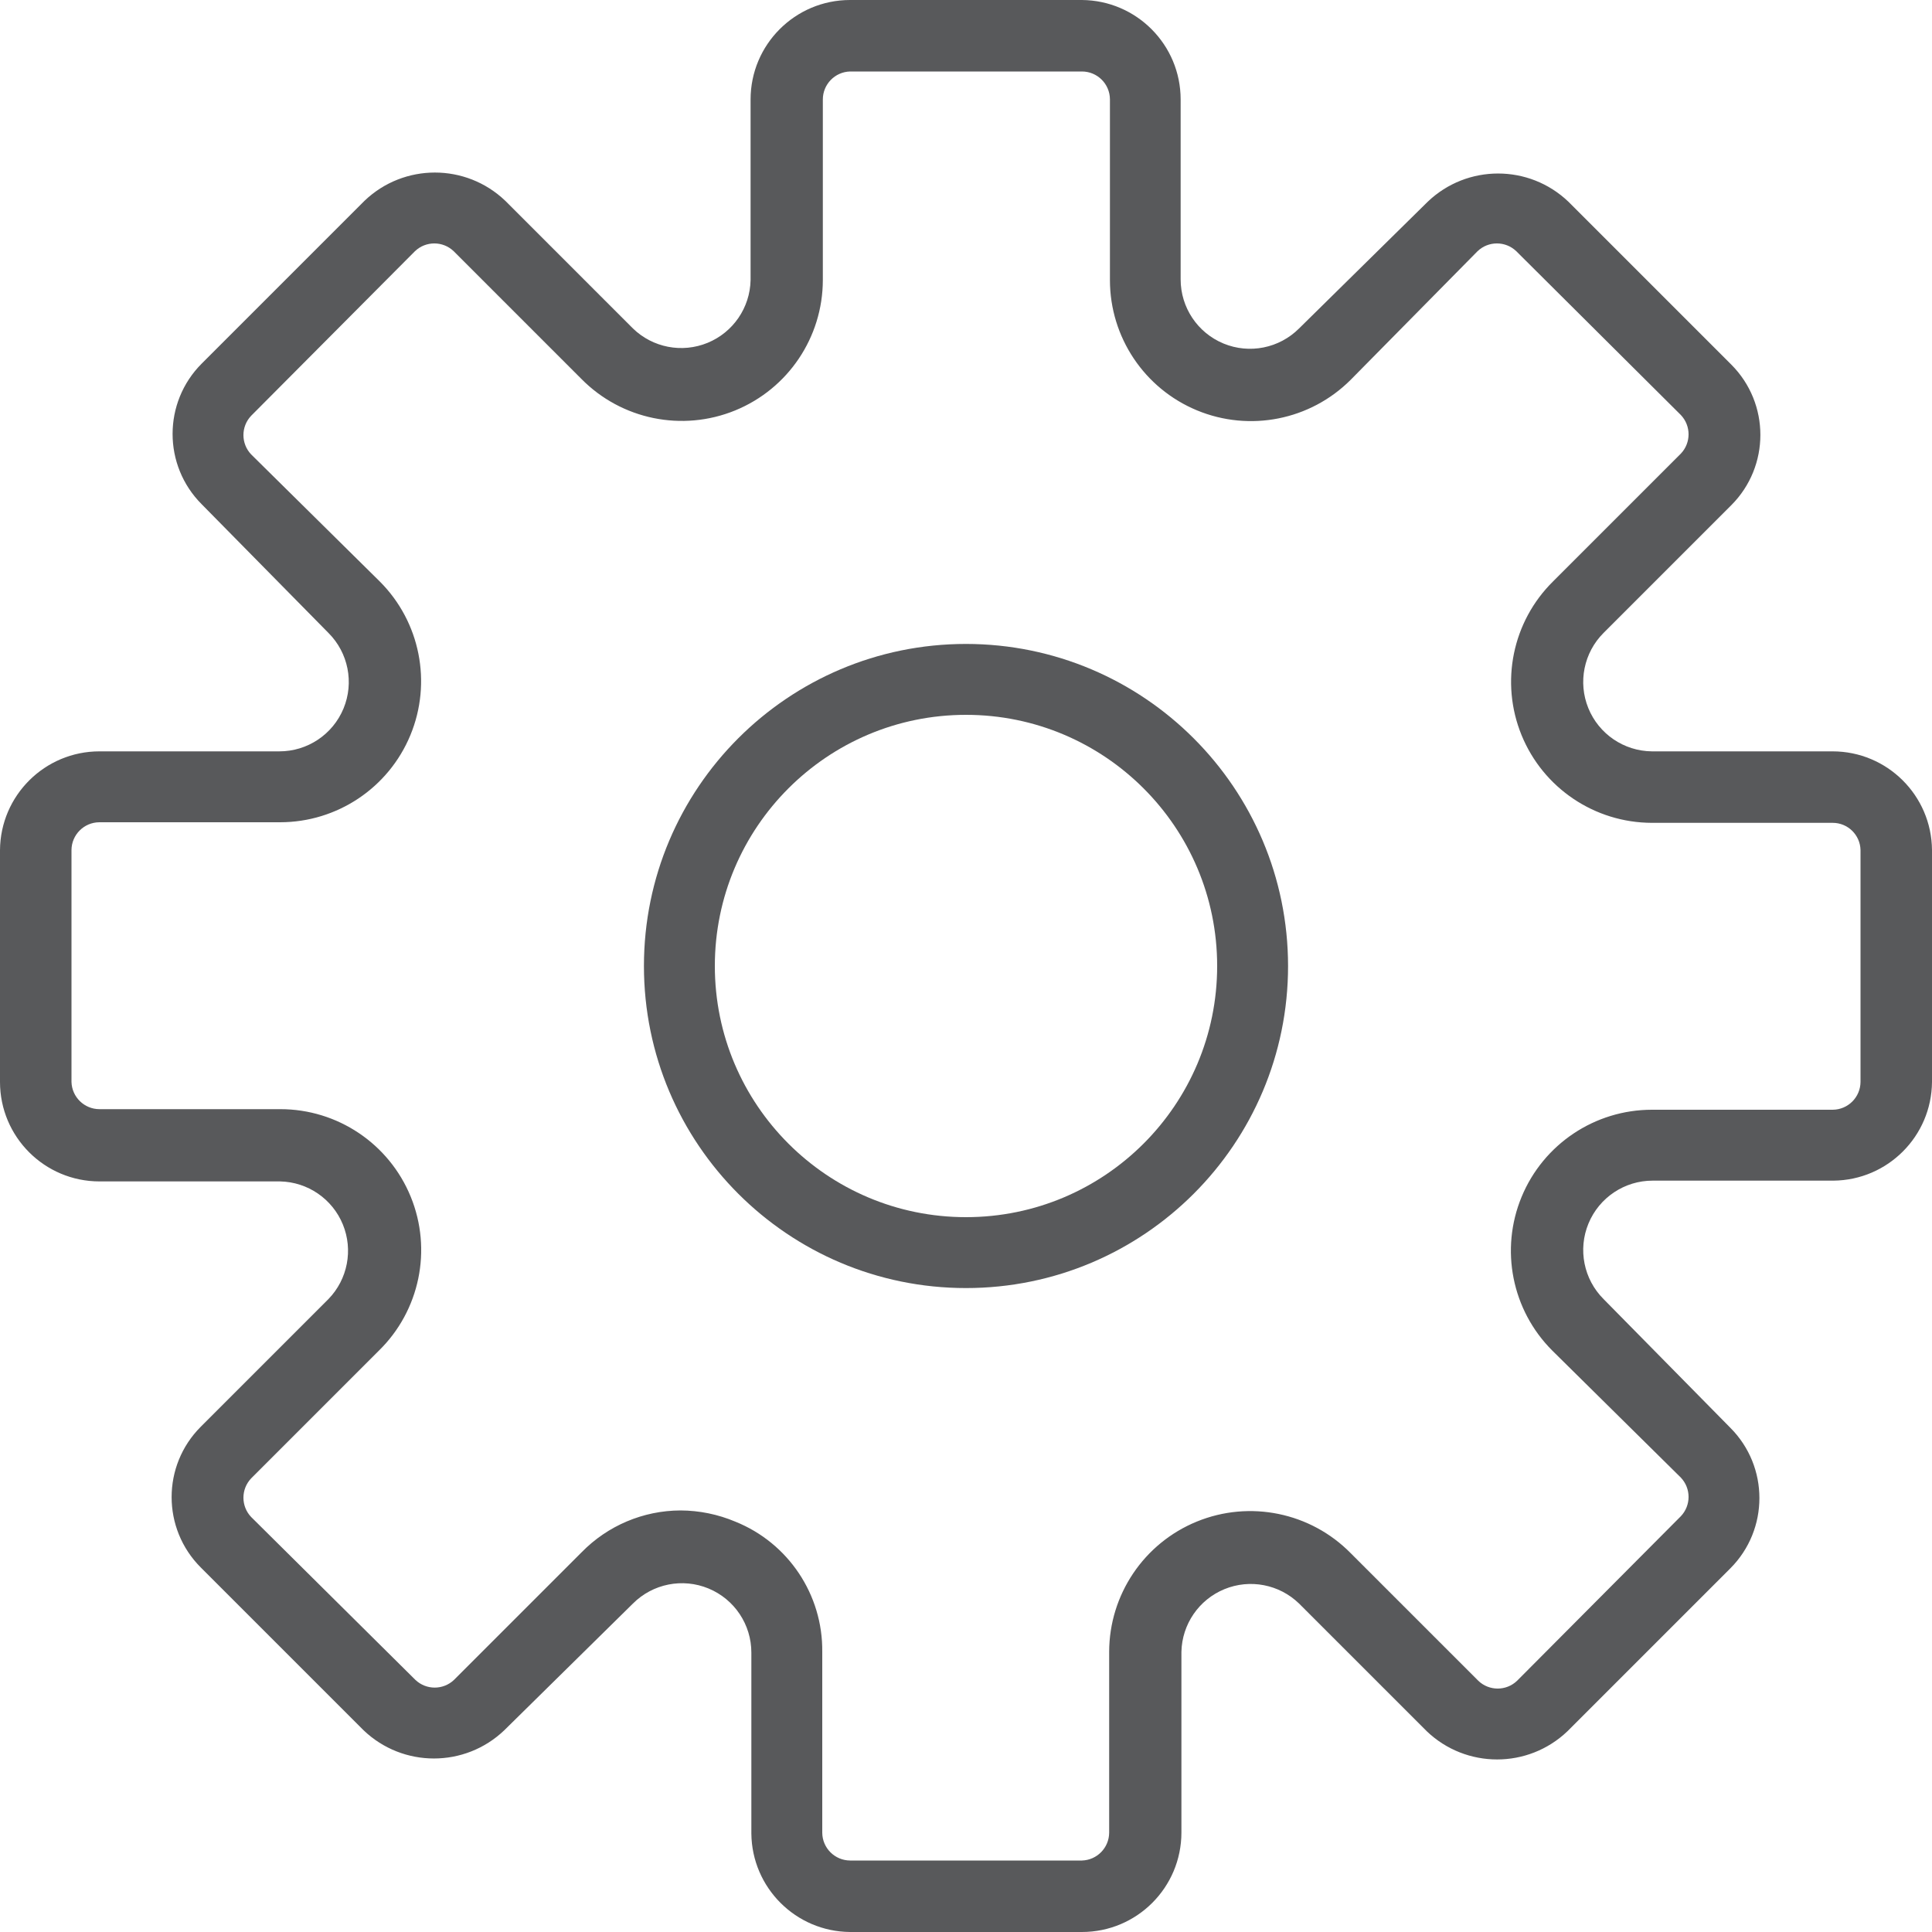
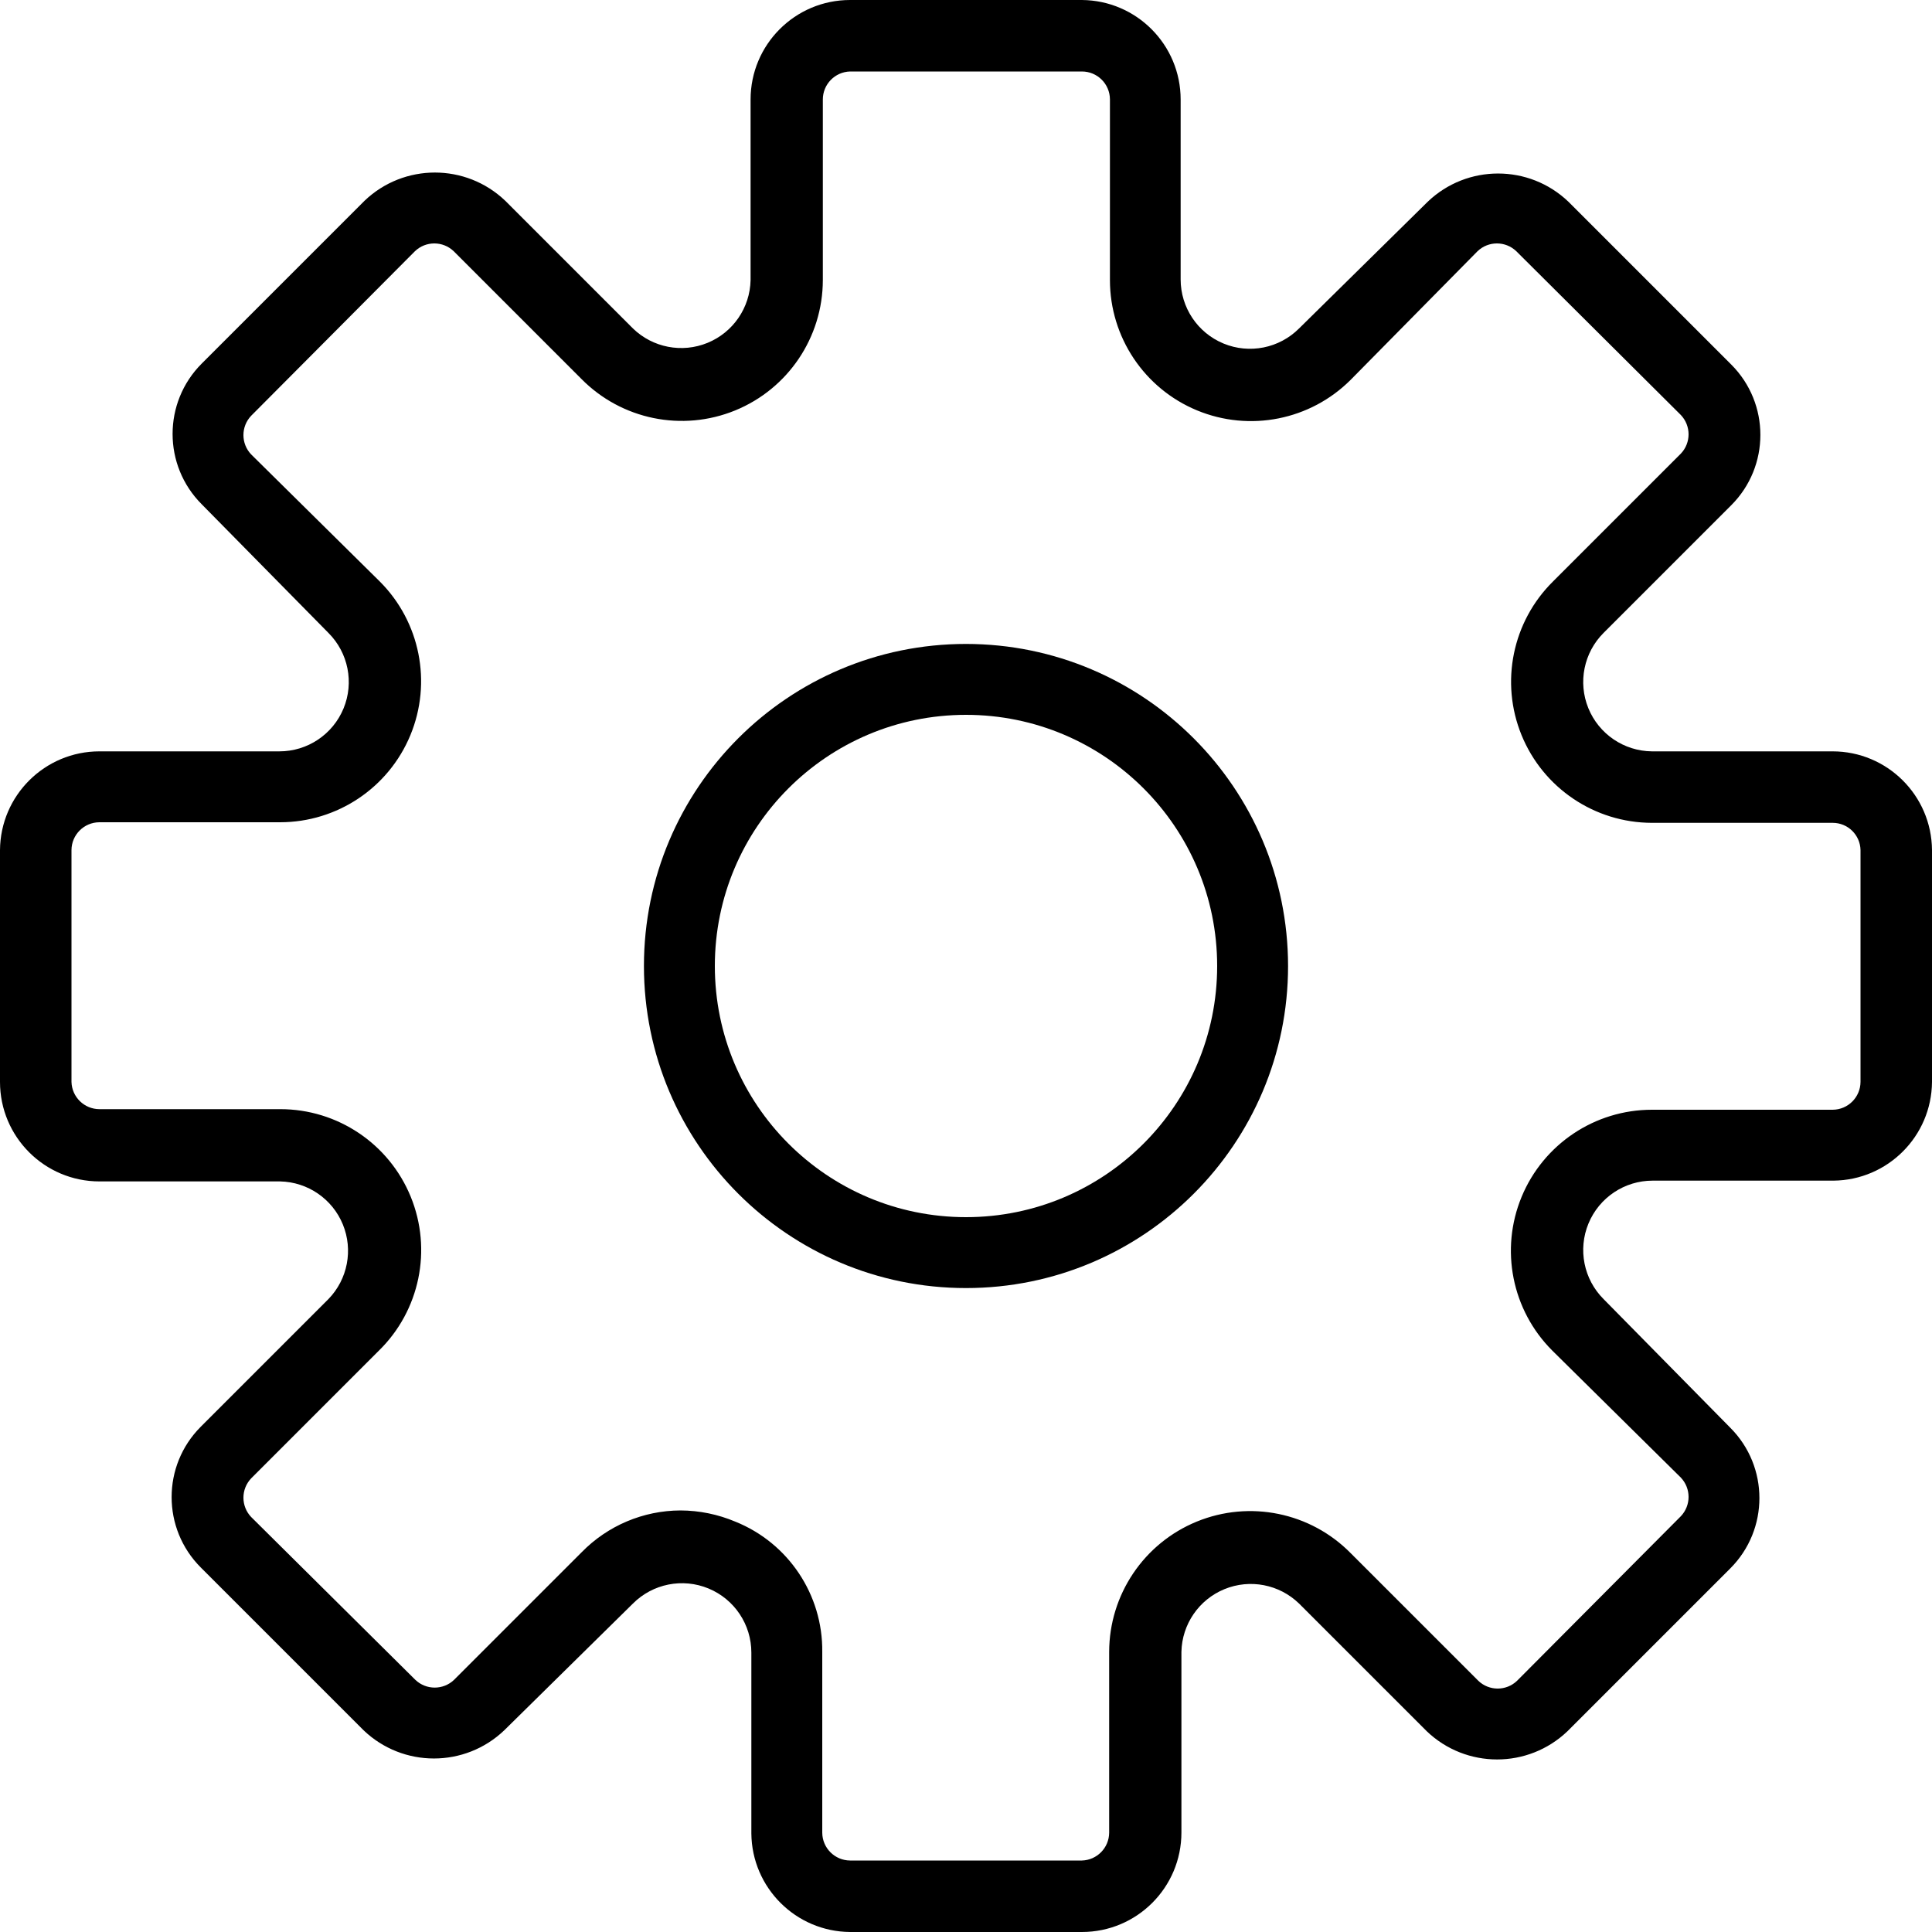
<svg xmlns="http://www.w3.org/2000/svg" viewBox="0 0 100 100">
-   <defs>
-     <style>.cls-1{fill:#58595b;}</style>
-   </defs>
-   <g id="Layer_13" data-name="Layer 13">
-     <path class="cls-1" d="M94.85,38.89H85.5A3.59,3.59,0,0,1,83,32.76l6.61-6.61a5.15,5.15,0,0,0,0-7.28l-8.43-8.43a5.27,5.27,0,0,0-7.28,0L67.24,17a3.59,3.59,0,0,1-6.13-2.54V5.15A5.15,5.15,0,0,0,56,0H44a5.15,5.15,0,0,0-5.15,5.15V14.5A3.59,3.59,0,0,1,32.76,17l-6.61-6.61a5.27,5.27,0,0,0-7.28,0l-8.43,8.43a5.15,5.15,0,0,0,0,7.28L17,32.76a3.59,3.59,0,0,1-2.54,6.13H5.15A5.15,5.15,0,0,0,0,44V56a5.15,5.15,0,0,0,5.15,5.15H14.5A3.59,3.59,0,0,1,17,67.24l-6.61,6.61a5.15,5.15,0,0,0,0,7.28l8.43,8.43a5.27,5.27,0,0,0,7.28,0L32.76,83a3.59,3.59,0,0,1,6.13,2.54v9.36A5.15,5.15,0,0,0,44,100H56a5.15,5.15,0,0,0,5.15-5.15V85.5A3.59,3.59,0,0,1,67.24,83l6.61,6.61a5.27,5.27,0,0,0,7.28,0l8.43-8.43a5.15,5.15,0,0,0,0-7.28L83,67.24a3.59,3.59,0,0,1,2.54-6.13h9.36A5.15,5.15,0,0,0,100,56V44A5.15,5.15,0,0,0,94.85,38.89ZM96.3,56a1.45,1.45,0,0,1-1.44,1.44H85.5a7.3,7.3,0,0,0-5.16,12.46L87,76.48a1.45,1.45,0,0,1,0,2L78.52,87a1.45,1.45,0,0,1-2,0l-6.61-6.61A7.3,7.3,0,0,0,57.41,85.5v9.36A1.45,1.45,0,0,1,56,96.3H44a1.45,1.45,0,0,1-1.44-1.44V85.5a7.18,7.18,0,0,0-4.5-6.74,7.38,7.38,0,0,0-2.84-.58,7.19,7.19,0,0,0-5.11,2.16l-6.61,6.61a1.45,1.45,0,0,1-2,0L13,78.52a1.45,1.45,0,0,1,0-2l6.61-6.61A7.29,7.29,0,0,0,14.5,57.41H5.15A1.45,1.45,0,0,1,3.7,56V44a1.45,1.45,0,0,1,1.44-1.44H14.5a7.3,7.3,0,0,0,5.16-12.46L13,23.52a1.45,1.45,0,0,1,0-2L21.48,13a1.45,1.45,0,0,1,2,0l6.61,6.61A7.3,7.3,0,0,0,42.59,14.5V5.15A1.45,1.45,0,0,1,44,3.7H56a1.45,1.45,0,0,1,1.45,1.44V14.5a7.3,7.3,0,0,0,12.46,5.16L76.48,13a1.45,1.45,0,0,1,2,0L87,21.48a1.45,1.45,0,0,1,0,2l-6.61,6.61A7.3,7.3,0,0,0,85.5,42.59h9.36A1.44,1.44,0,0,1,96.3,44Z" />
-     <path class="cls-1" d="M50,33.33A16.67,16.67,0,1,0,66.67,50,16.68,16.68,0,0,0,50,33.33ZM50,63A13,13,0,1,1,63,50,13,13,0,0,1,50,63Z" />
+   <g id="settings">
+     <path d="M94.85,38.89H85.5A3.59,3.59,0,0,1,83,32.76l6.61-6.61a5.15,5.15,0,0,0,0-7.28l-8.43-8.43a5.27,5.27,0,0,0-7.28,0L67.24,17a3.59,3.59,0,0,1-6.13-2.54V5.15A5.15,5.15,0,0,0,56,0H44a5.15,5.15,0,0,0-5.15,5.15V14.5A3.59,3.59,0,0,1,32.76,17l-6.61-6.61a5.27,5.27,0,0,0-7.28,0l-8.43,8.43a5.15,5.15,0,0,0,0,7.28L17,32.76a3.59,3.59,0,0,1-2.54,6.13H5.15A5.15,5.15,0,0,0,0,44V56a5.15,5.15,0,0,0,5.15,5.15H14.5A3.59,3.59,0,0,1,17,67.24l-6.61,6.61a5.15,5.15,0,0,0,0,7.28l8.43,8.43a5.27,5.27,0,0,0,7.28,0L32.76,83a3.59,3.59,0,0,1,6.13,2.54v9.36A5.15,5.15,0,0,0,44,100H56a5.15,5.15,0,0,0,5.15-5.15V85.5A3.59,3.59,0,0,1,67.24,83l6.61,6.61a5.27,5.27,0,0,0,7.28,0l8.43-8.43a5.15,5.15,0,0,0,0-7.28L83,67.24a3.59,3.59,0,0,1,2.54-6.13h9.36A5.15,5.15,0,0,0,100,56V44A5.15,5.15,0,0,0,94.85,38.89ZM96.3,56a1.45,1.45,0,0,1-1.44,1.44H85.5a7.3,7.3,0,0,0-5.16,12.46L87,76.48a1.45,1.45,0,0,1,0,2L78.52,87a1.45,1.45,0,0,1-2,0l-6.61-6.61A7.3,7.3,0,0,0,57.41,85.5v9.36A1.45,1.45,0,0,1,56,96.3H44a1.45,1.45,0,0,1-1.44-1.44V85.5a7.18,7.18,0,0,0-4.5-6.74,7.38,7.38,0,0,0-2.84-.58,7.19,7.19,0,0,0-5.11,2.16l-6.61,6.61a1.45,1.45,0,0,1-2,0L13,78.52a1.45,1.45,0,0,1,0-2l6.61-6.61A7.29,7.29,0,0,0,14.5,57.41H5.15A1.45,1.45,0,0,1,3.7,56V44a1.45,1.45,0,0,1,1.44-1.44H14.5a7.3,7.3,0,0,0,5.16-12.46L13,23.52a1.45,1.45,0,0,1,0-2L21.48,13a1.45,1.45,0,0,1,2,0l6.61,6.61A7.3,7.3,0,0,0,42.59,14.5V5.15A1.45,1.45,0,0,1,44,3.7H56a1.45,1.45,0,0,1,1.45,1.44V14.5a7.3,7.3,0,0,0,12.46,5.16L76.48,13a1.45,1.45,0,0,1,2,0L87,21.48a1.45,1.45,0,0,1,0,2l-6.61,6.61A7.3,7.3,0,0,0,85.5,42.59h9.36A1.44,1.44,0,0,1,96.3,44Z" />
+     <path d="M50,33.33A16.67,16.67,0,1,0,66.67,50,16.68,16.68,0,0,0,50,33.33ZM50,63A13,13,0,1,1,63,50,13,13,0,0,1,50,63Z" />
  </g>
</svg>
